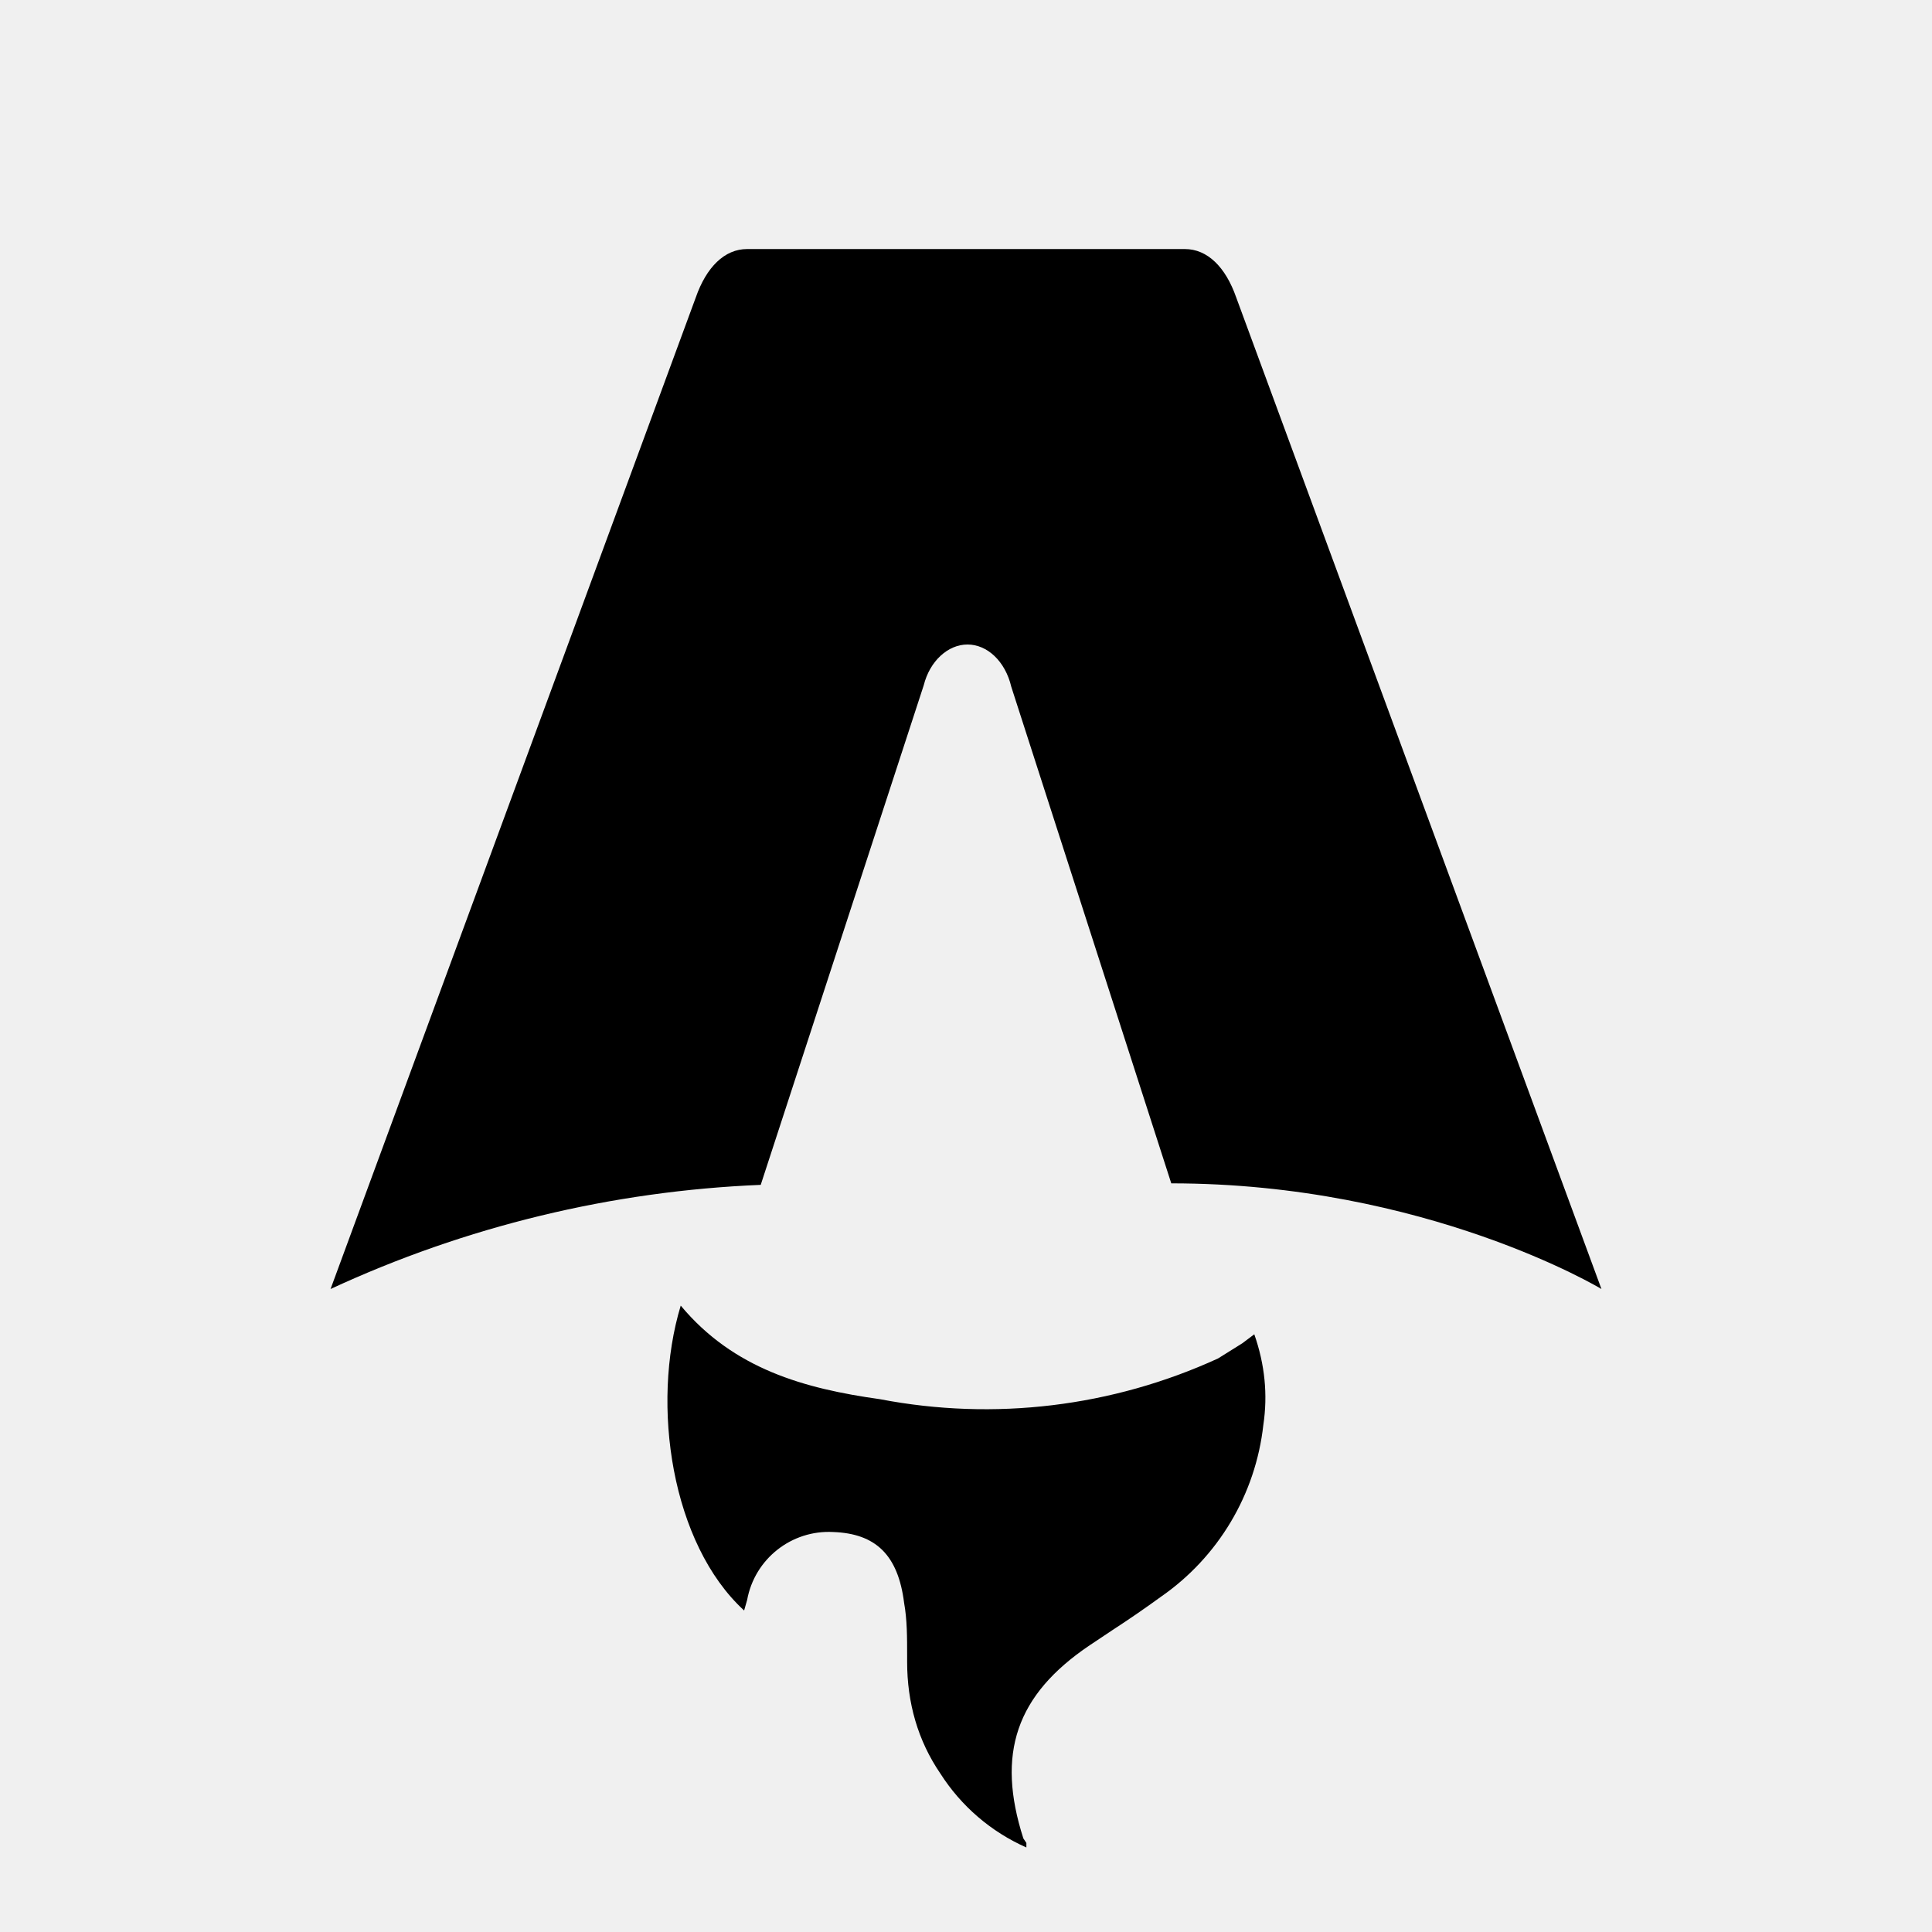
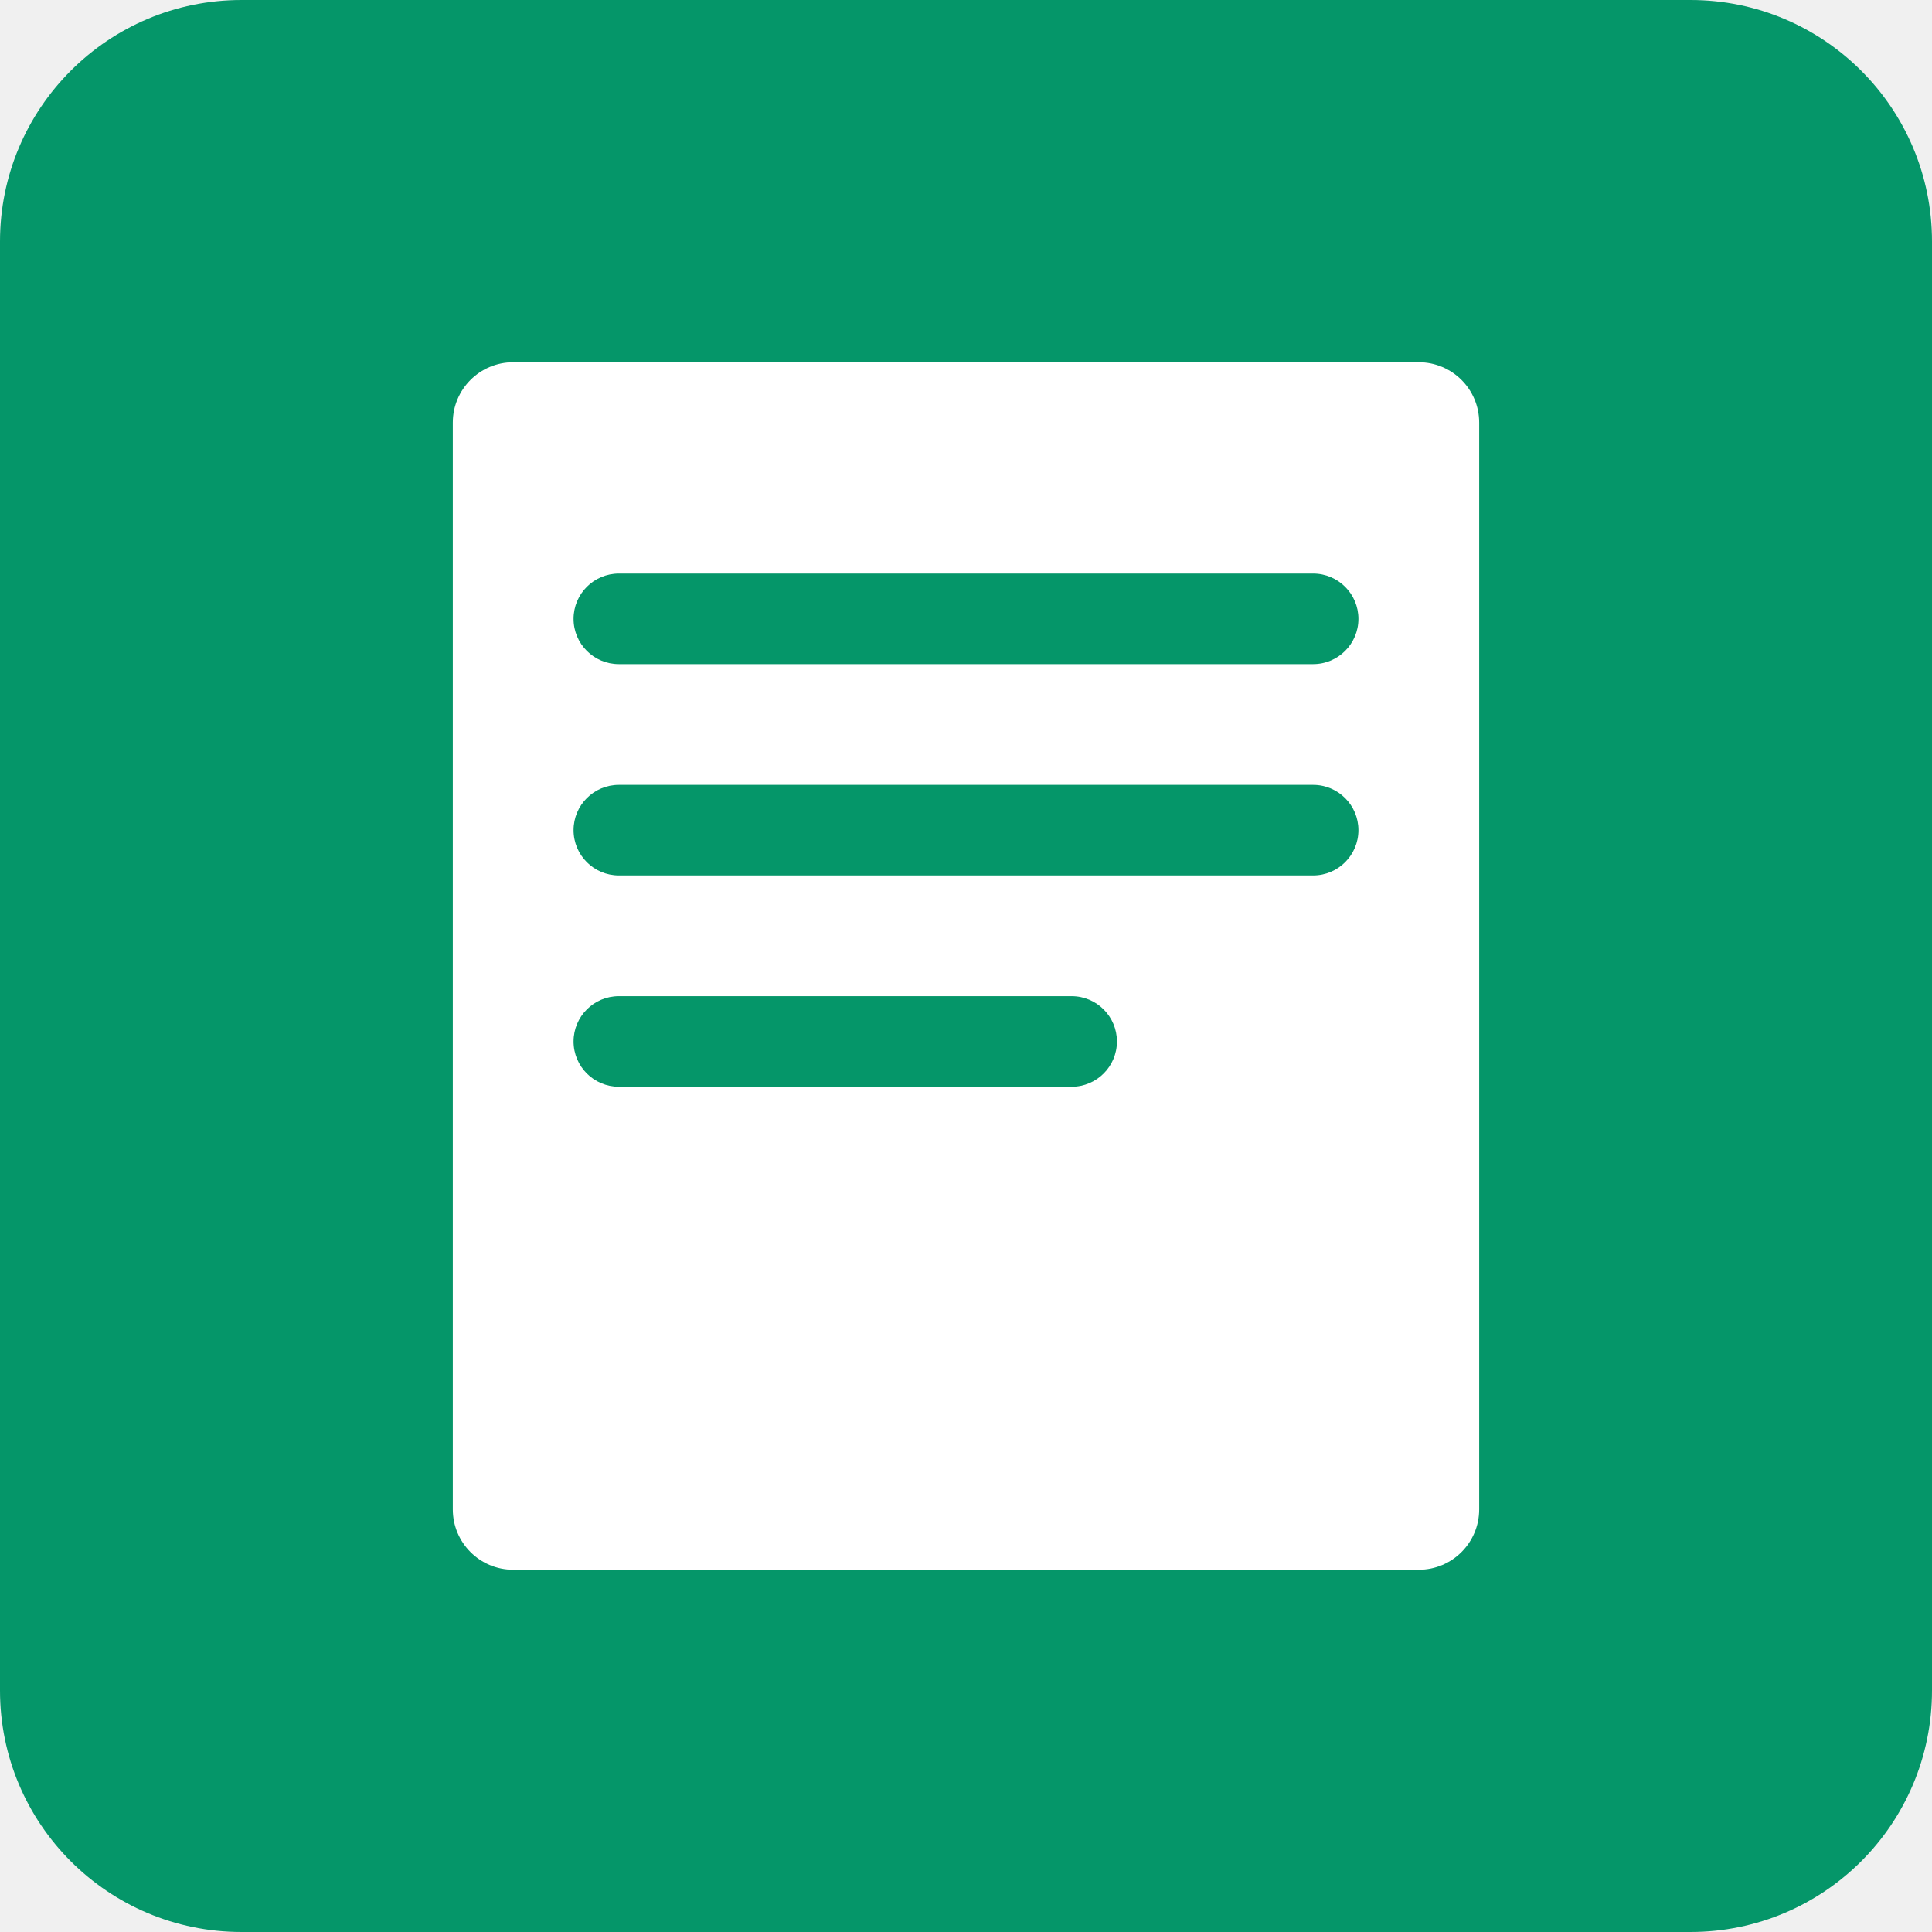
- <svg xmlns="http://www.w3.org/2000/svg" fill="none" viewBox="0 0 128 128">
-   <path d="M50.4 78.5a75.1 75.1 0 0 0-28.5 6.9l24.2-65.7c.7-2 1.9-3.2 3.4-3.2h29c1.5 0 2.7 1.2 3.4 3.2l24.2 65.7s-11.6-7-28.5-7L67 45.5c-.4-1.7-1.6-2.8-2.9-2.8-1.3 0-2.5 1.1-2.9 2.7L50.4 78.5Zm-1.1 28.2Zm-4.2-20.2c-2 6.6-.6 15.8 4.2 20.2a17.5 17.5 0 0 1 .2-.7 5.5 5.5 0 0 1 5.7-4.5c2.8.1 4.3 1.5 4.7 4.7.2 1.1.2 2.3.2 3.5v.4c0 2.7.7 5.2 2.2 7.4a13 13 0 0 0 5.7 4.9v-.3l-.2-.3c-1.8-5.6-.5-9.5 4.4-12.8l1.5-1a73 73 0 0 0 3.2-2.2 16 16 0 0 0 6.8-11.4c.3-2 .1-4-.6-6l-.8.6-1.6 1a37 37 0 0 1-22.4 2.7c-5-.7-9.7-2-13.2-6.2Z" />
+ <svg xmlns="http://www.w3.org/2000/svg" viewBox="0 0 128 128">
+   <rect width="128" height="128" rx="16" fill="#059669" />
+   <rect x="30" y="24" width="68" height="80" rx="4" fill="white" />
+   <rect x="38" y="38" width="52" height="6" rx="3" fill="#059669" />
+   <rect x="38" y="52" width="52" height="6" rx="3" fill="#059669" />
+   <rect x="38" y="66" width="36" height="6" rx="3" fill="#059669" />
  <style>
-         path { fill: #000; }
        @media (prefers-color-scheme: dark) {
-             path { fill: #FFF; }
+             rect:first-child { fill: #047857; }
        }
    </style>
</svg>
